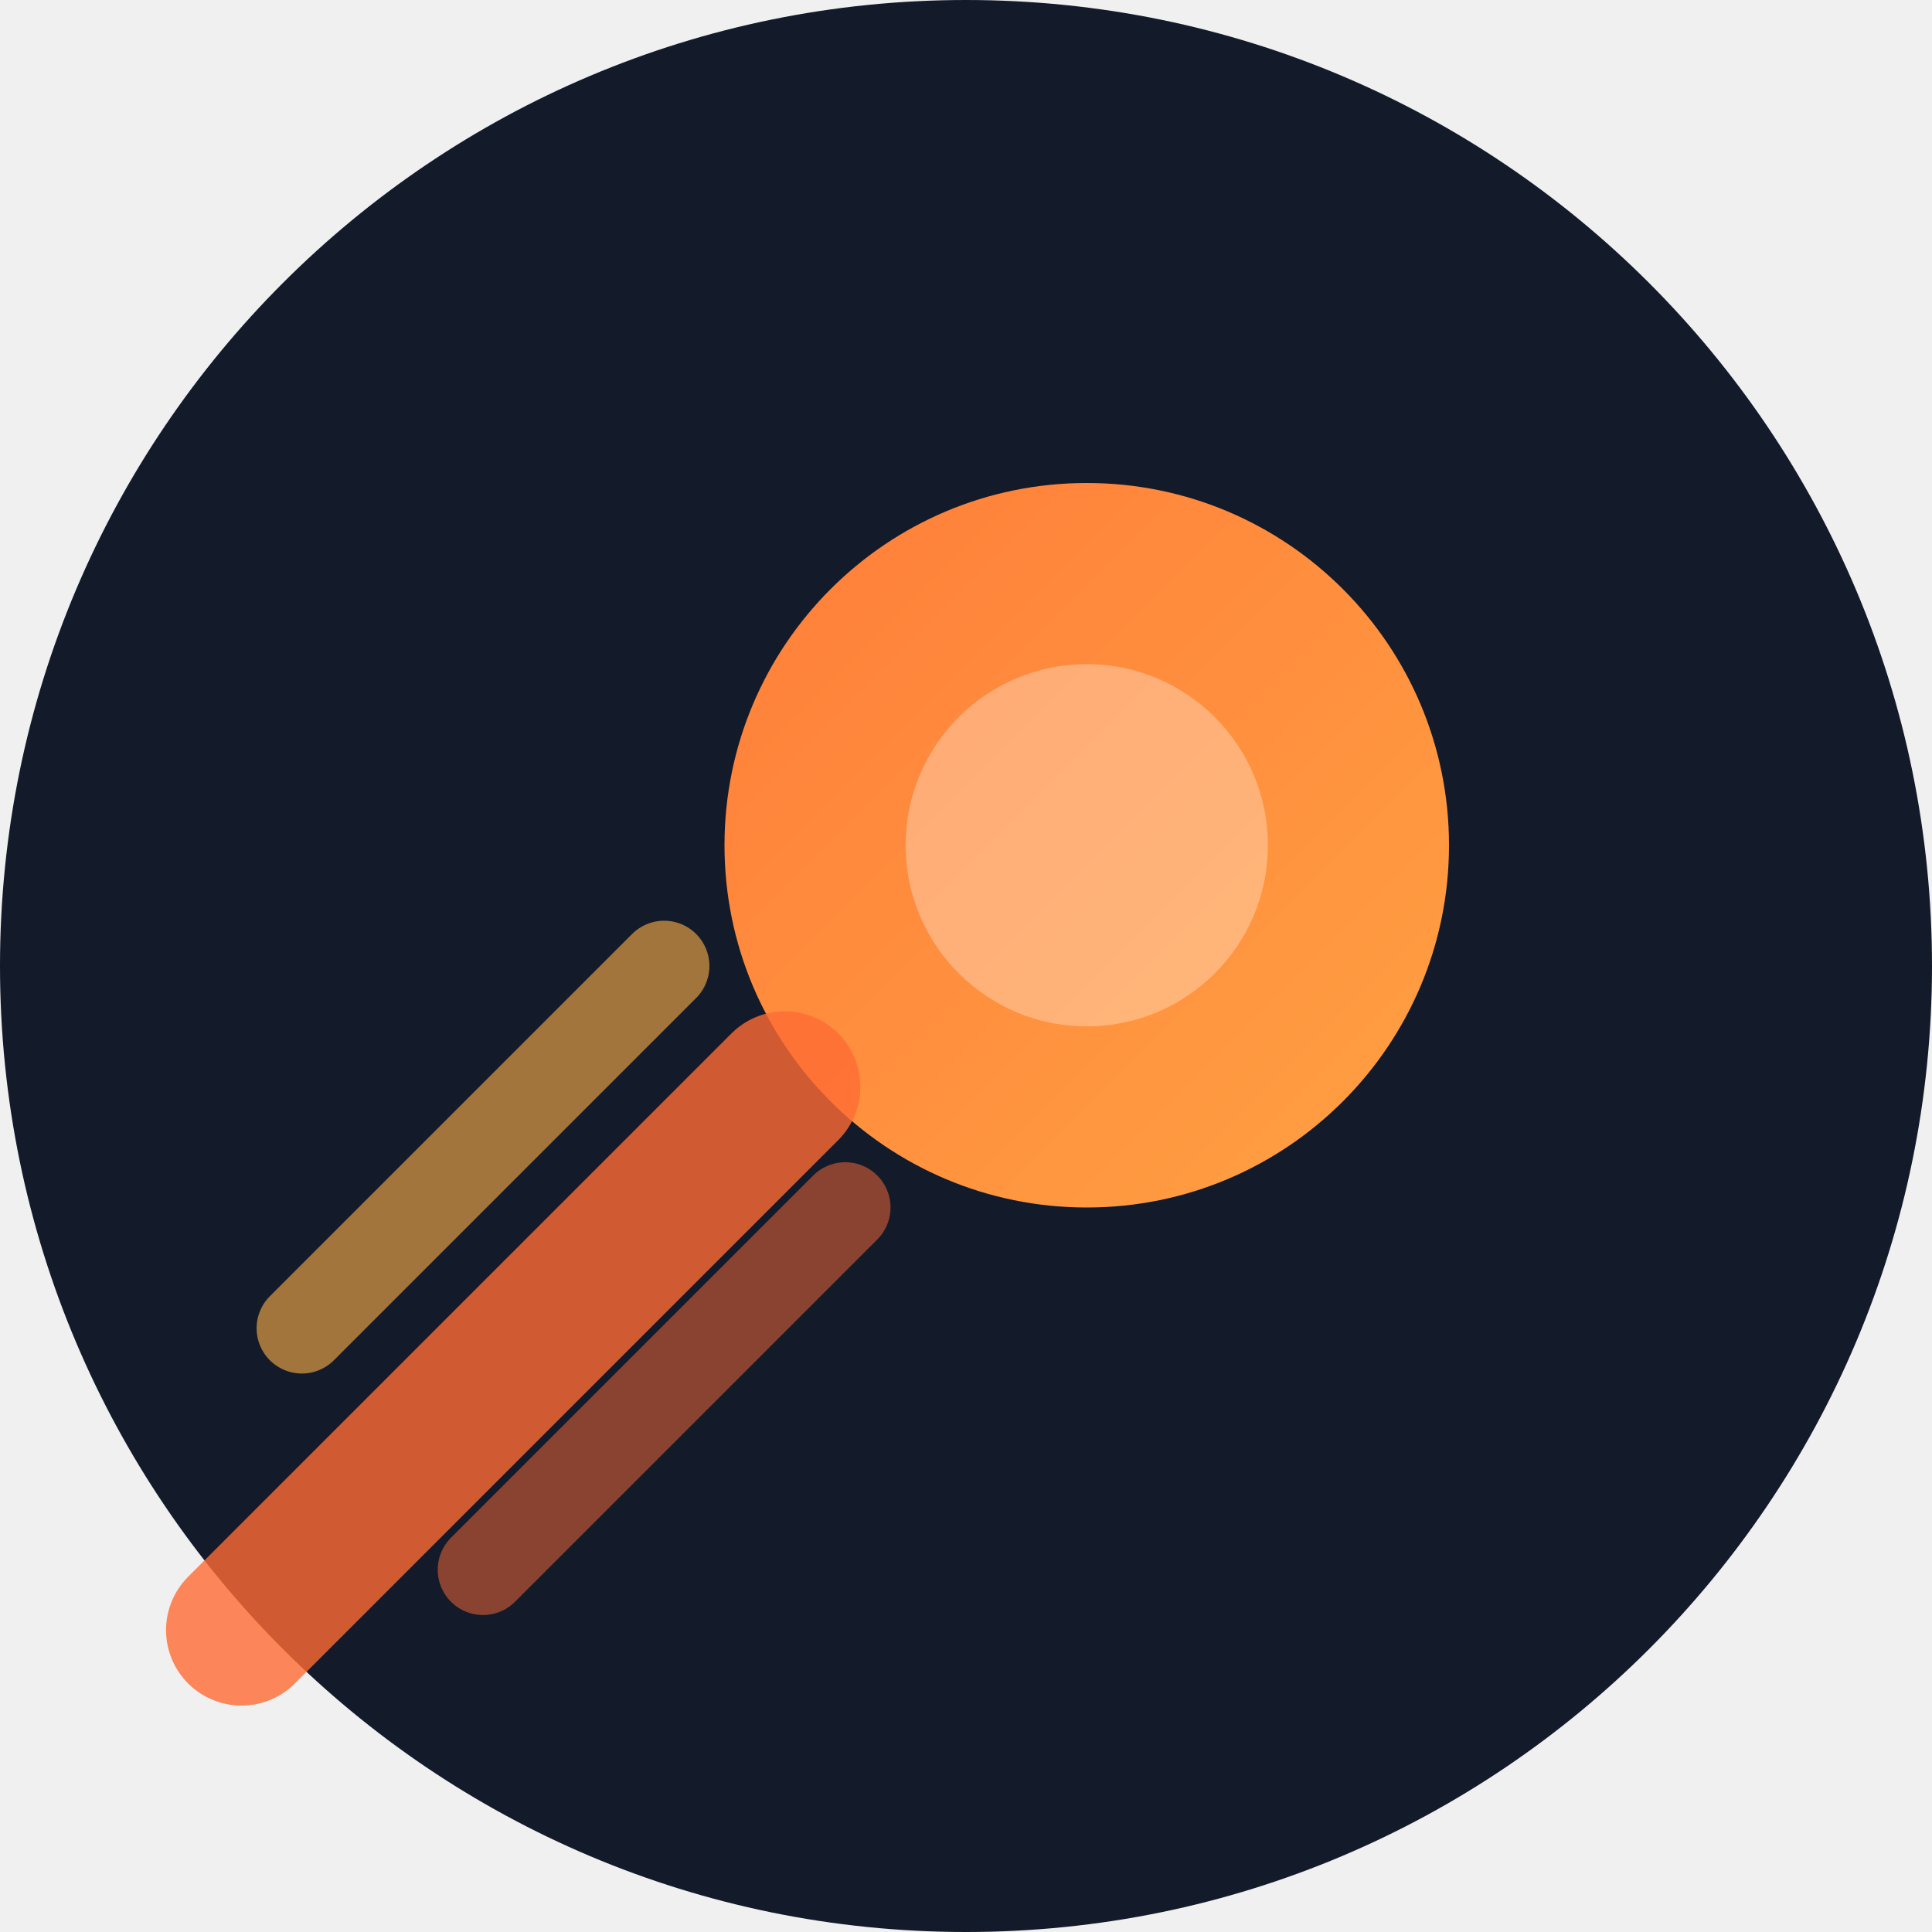
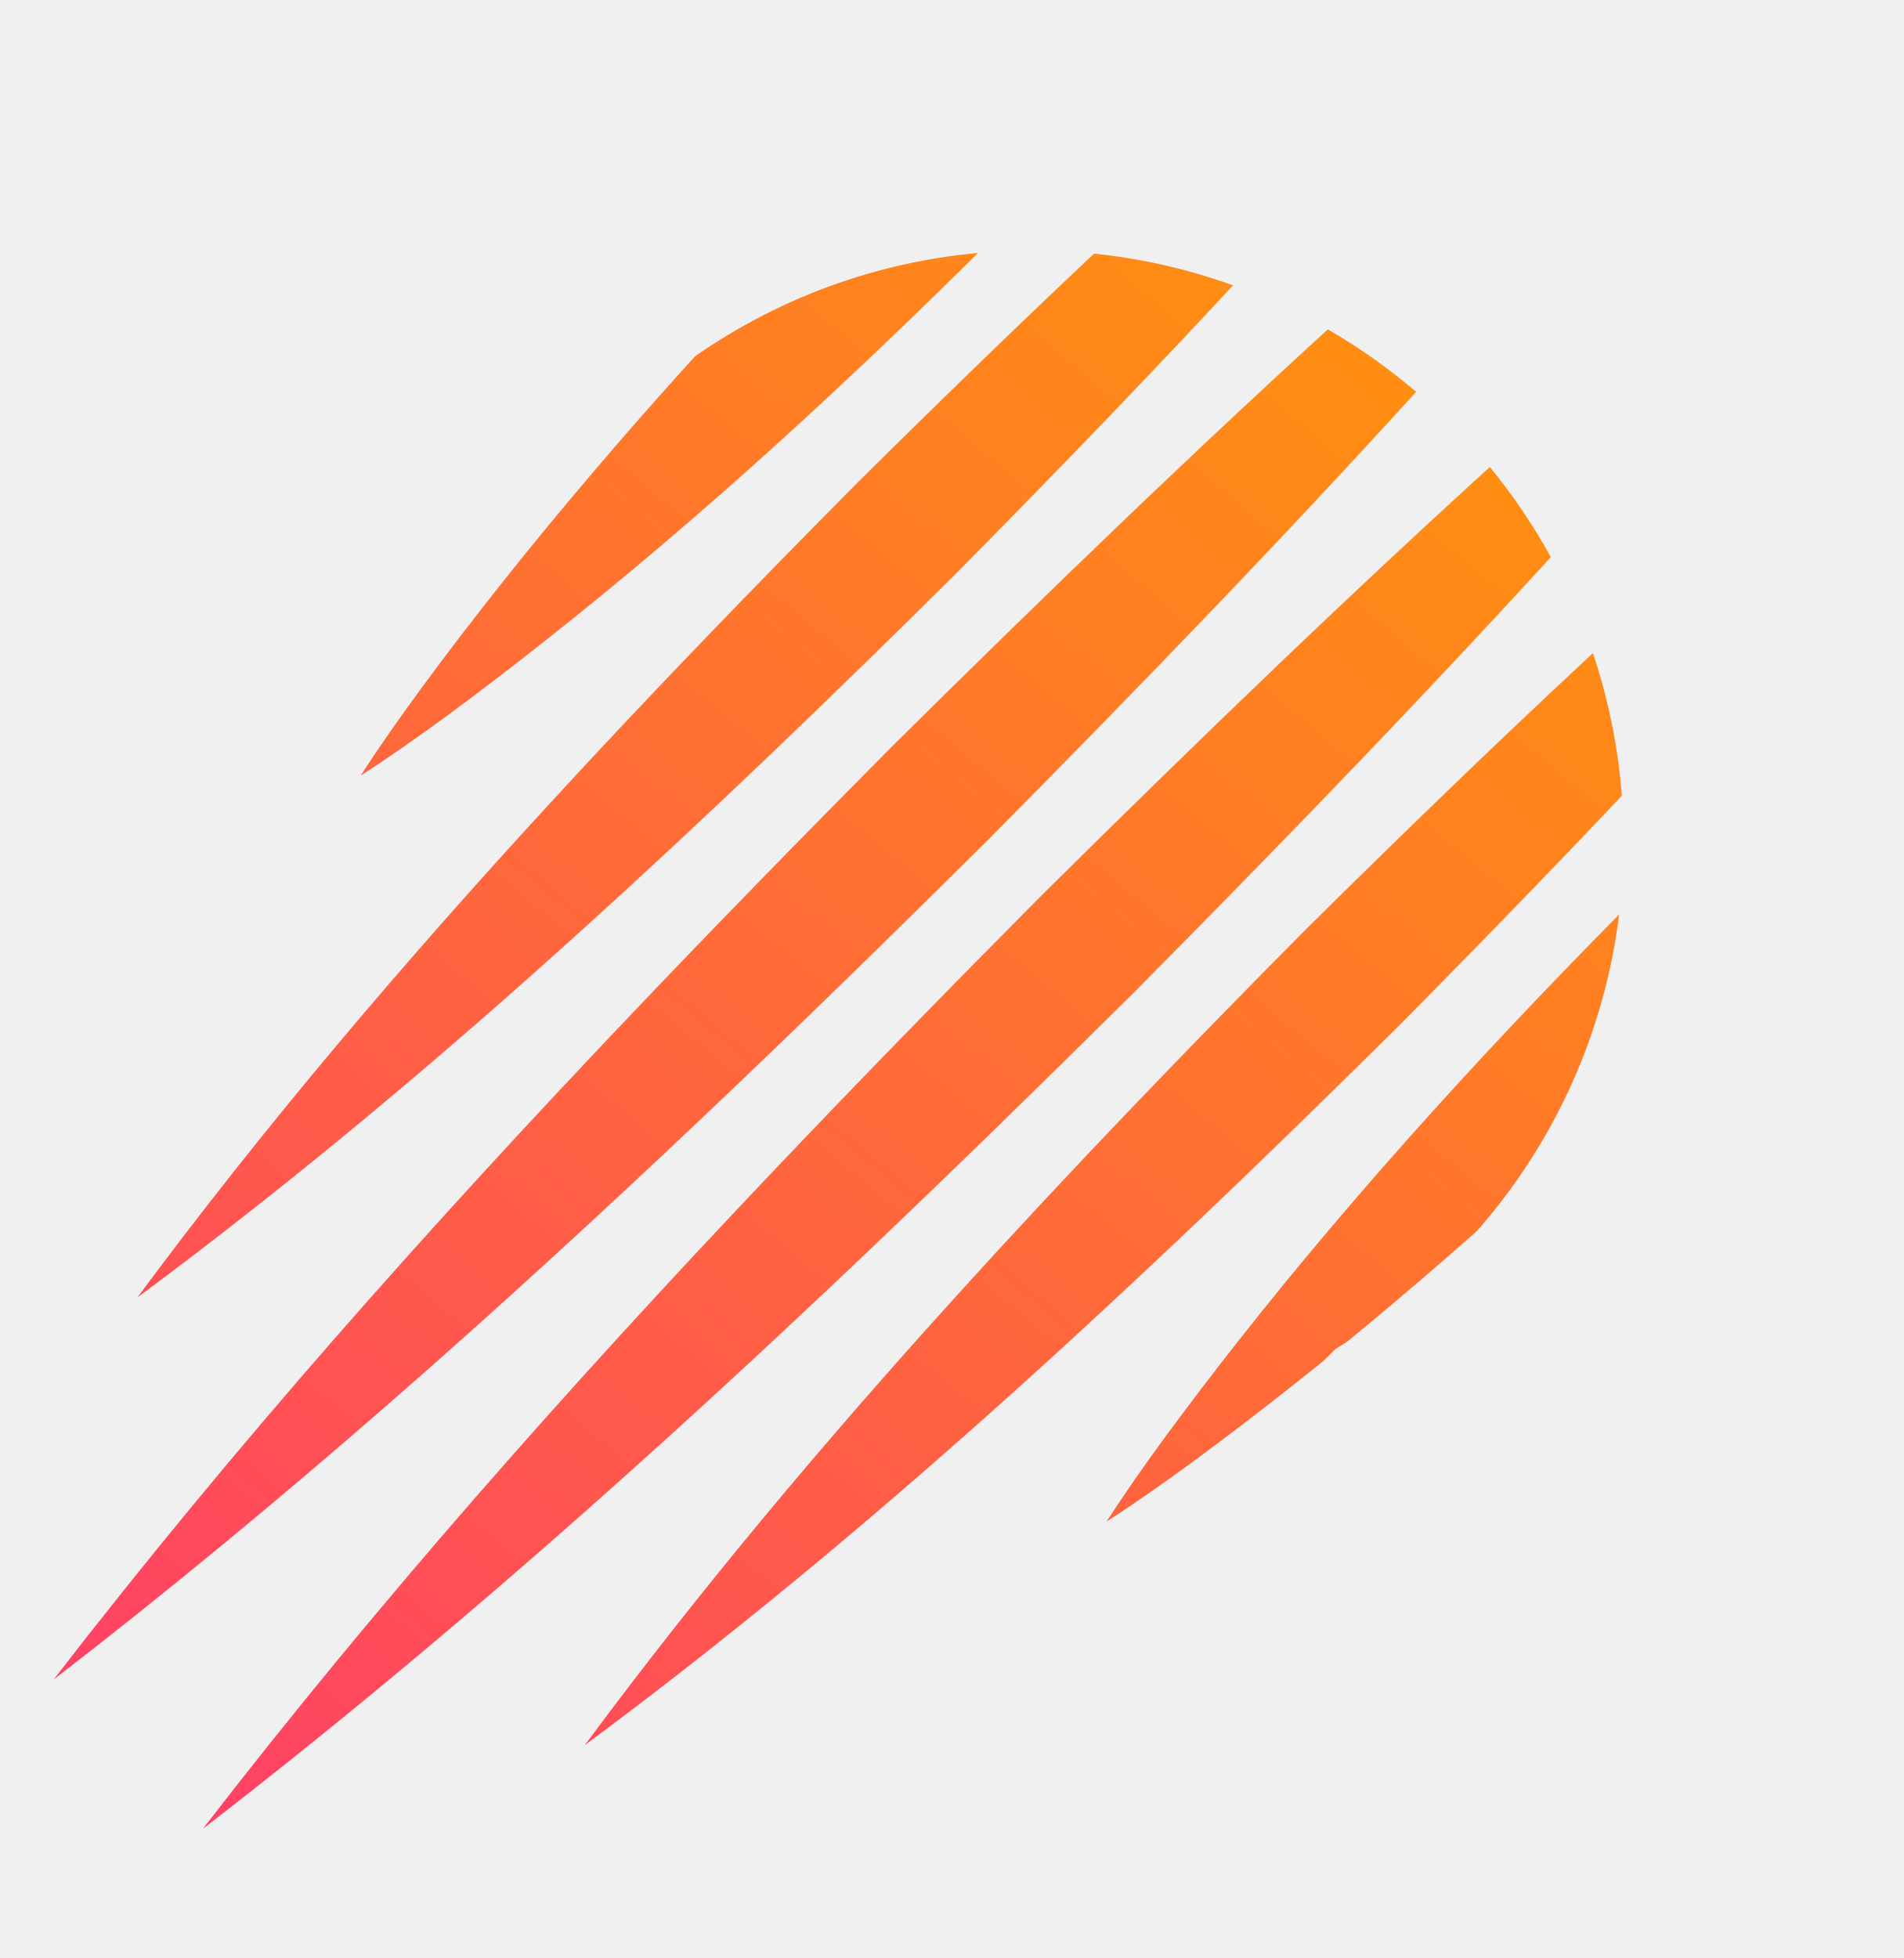
- <svg xmlns="http://www.w3.org/2000/svg" viewBox="0 0 32 32" fill="none">
+ <svg xmlns="http://www.w3.org/2000/svg" width="35" height="36" viewBox="0 0 35 36" fill="none">
+   <g clip-path="url(#clip0_10918_44636)">
+     <mask id="mask0_10918_44636" style="mask-type:alpha" maskUnits="userSpaceOnUse" x="-7" y="4" width="37" height="37">
+       <path fill-rule="evenodd" clip-rule="evenodd" d="M24.554 24.802C27.726 22.905 29.851 19.436 29.851 15.471C29.851 9.47 24.986 4.605 18.985 4.605C14.75 4.605 11.08 7.029 9.288 10.565L-6.001 25.854L8.751 40.605L24.554 24.802Z" fill="#795E5E" />
+     </mask>
+     <g mask="url(#mask0_10918_44636)">
+       <path fill-rule="evenodd" clip-rule="evenodd" d="M18.803 3.819L18.809 3.813C17.096 3.845 15.442 4.307 14.019 5.209C12.952 6.344 11.908 7.501 10.898 8.69C9.797 9.982 8.736 11.309 7.727 12.68C7.351 13.195 6.981 13.717 6.632 14.26C7.175 13.911 7.697 13.541 8.212 13.165C8.82 12.717 9.419 12.258 10.01 11.791C12.899 9.512 15.606 7.017 18.206 4.428C18.405 4.226 18.604 4.023 18.803 3.819ZM17.523 10.6C19.45 8.651 21.359 6.678 23.214 4.657C22.44 4.341 21.645 4.113 20.849 3.976C19.131 5.575 17.447 7.209 15.781 8.858C13.864 10.792 11.966 12.751 10.122 14.758C7.448 17.665 4.883 20.673 2.524 23.857C5.4 21.725 8.134 19.426 10.777 17.029C13.081 14.943 15.318 12.785 17.523 10.6ZM26.522 6.671C23.802 9.682 20.982 12.601 18.127 15.481C16.415 17.18 14.69 18.867 12.939 20.526C9.115 24.151 5.172 27.652 0.988 30.879C4.288 26.599 7.876 22.572 11.59 18.666C13.17 17.005 14.772 15.366 16.386 13.739C19.195 10.956 22.041 8.204 24.972 5.547C25.508 5.875 26.027 6.249 26.522 6.671ZM29.081 9.619C28.749 9.087 28.37 8.573 27.947 8.083C24.933 10.804 22.012 13.628 19.129 16.484C17.429 18.197 15.741 19.925 14.08 21.677C10.455 25.5 6.957 29.442 3.731 33.624C8.004 30.329 12.025 26.749 15.925 23.041C17.592 21.454 19.238 19.846 20.871 18.226C23.661 15.41 26.419 12.558 29.081 9.619ZM29.983 11.366C30.306 12.13 30.541 12.915 30.689 13.702C29.072 15.44 27.417 17.143 25.75 18.83C23.796 20.766 21.817 22.682 19.789 24.545C16.901 27.2 13.912 29.745 10.75 32.088C12.872 29.224 15.16 26.502 17.547 23.869C19.642 21.553 21.811 19.305 24.008 17.089C25.967 15.151 27.95 13.231 29.983 11.366ZM29.697 20.304C30.481 18.919 30.872 17.342 30.877 15.715C30.643 15.943 30.409 16.172 30.178 16.401C27.559 19.03 25.038 21.768 22.737 24.693C22.297 25.253 21.865 25.82 21.441 26.395C21.064 26.91 20.695 27.432 20.346 27.975C20.889 27.626 21.411 27.256 21.926 26.88C23.186 25.951 24.41 24.98 25.603 23.974C27.006 22.793 28.367 21.564 29.697 20.304Z" fill="url(#paint0_linear_10918_44636)" />
+     </g>
+   </g>
  <defs>
-     <linearGradient id="met-grad" x1="4" y1="4" x2="28" y2="28" gradientUnits="userSpaceOnUse">
-       <stop offset="0%" stop-color="#FF6B35" />
-       <stop offset="100%" stop-color="#FFB347" />
+     <linearGradient id="paint0_linear_10918_44636" x1="25.064" y1="70.286" x2="60.97" y2="27.503" gradientUnits="userSpaceOnUse">
+       <stop stop-color="#FF2189" />
+       <stop offset="1" stop-color="#FF9D00" />
    </linearGradient>
+     <clipPath id="clip0_10918_44636">
+       <rect width="34.645" height="34.79" fill="white" transform="translate(0 0.605469)" />
+     </clipPath>
  </defs>
-   <circle cx="16" cy="16" r="16" fill="#131A2A" />
-   <circle cx="18" cy="14" r="6" fill="url(#met-grad)" />
-   <path d="M13 18L4 27" stroke="#FF6B35" stroke-width="2.5" stroke-linecap="round" opacity="0.8" />
-   <path d="M11 16L5 22" stroke="#FFB347" stroke-width="1.5" stroke-linecap="round" opacity="0.6" />
-   <path d="M14 20L8 26" stroke="#FF6B35" stroke-width="1.5" stroke-linecap="round" opacity="0.5" />
-   <circle cx="18" cy="14" r="3" fill="#FFFFFF" opacity="0.3" />
</svg>
